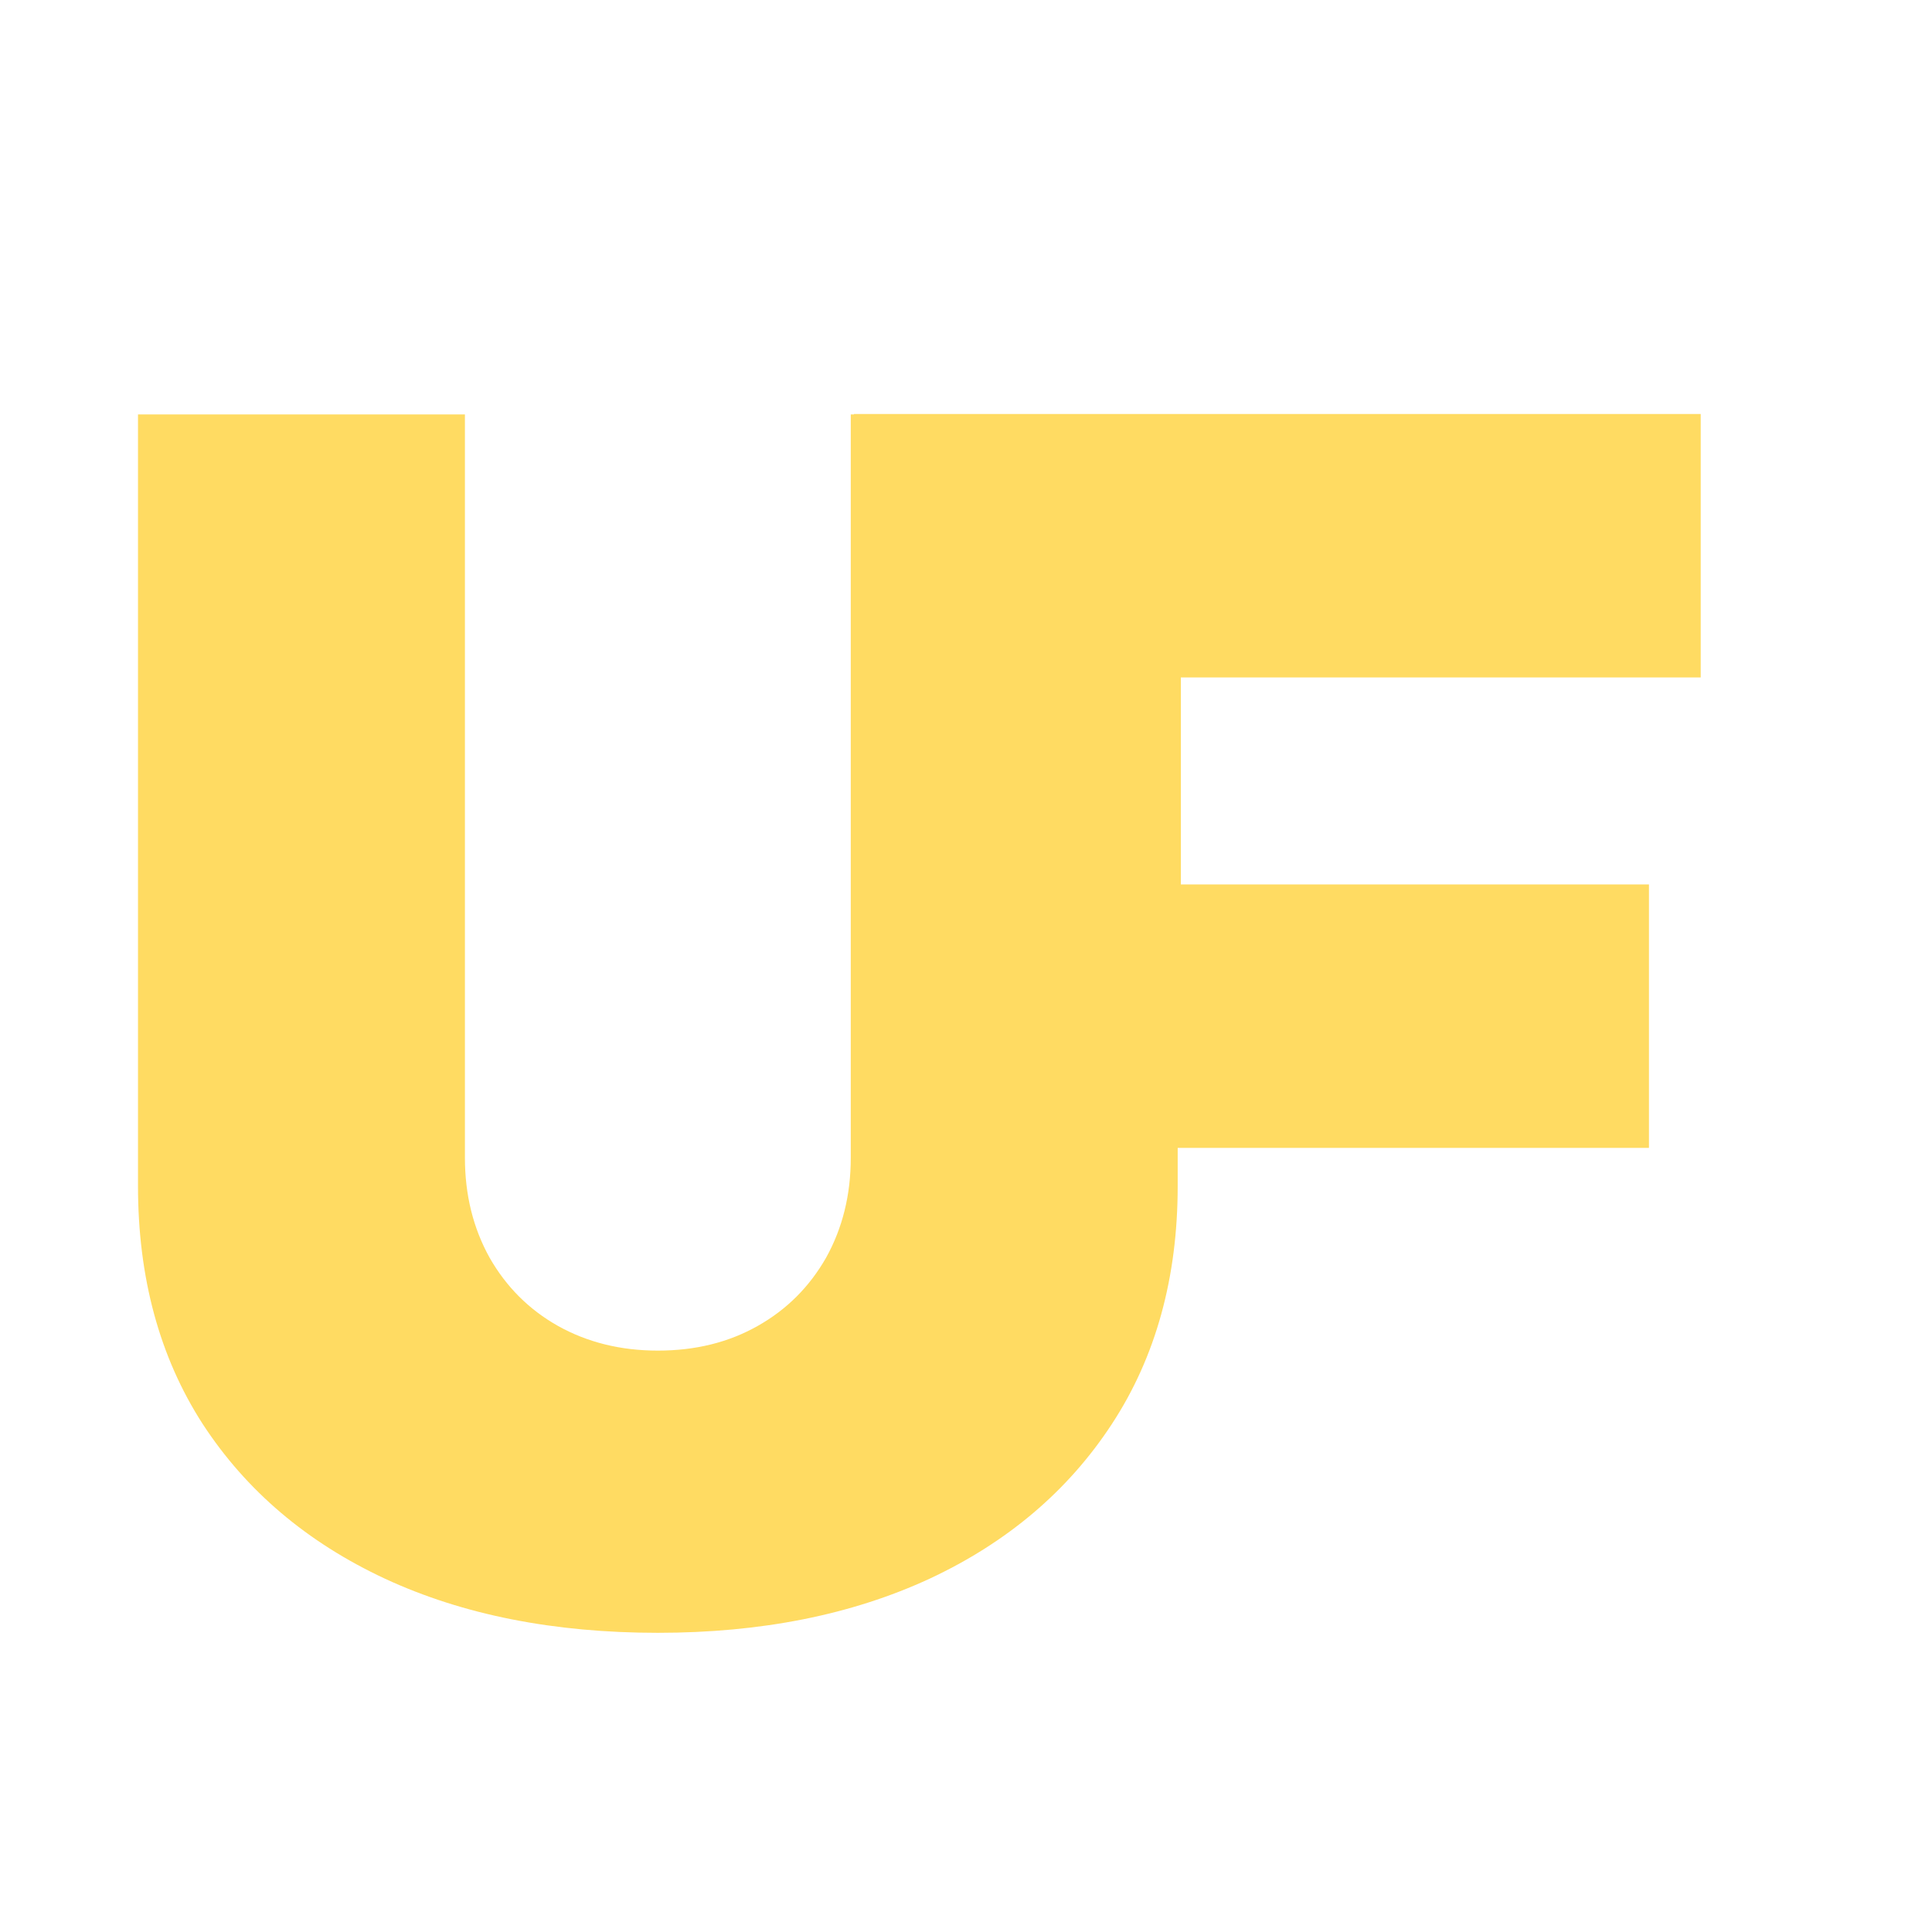
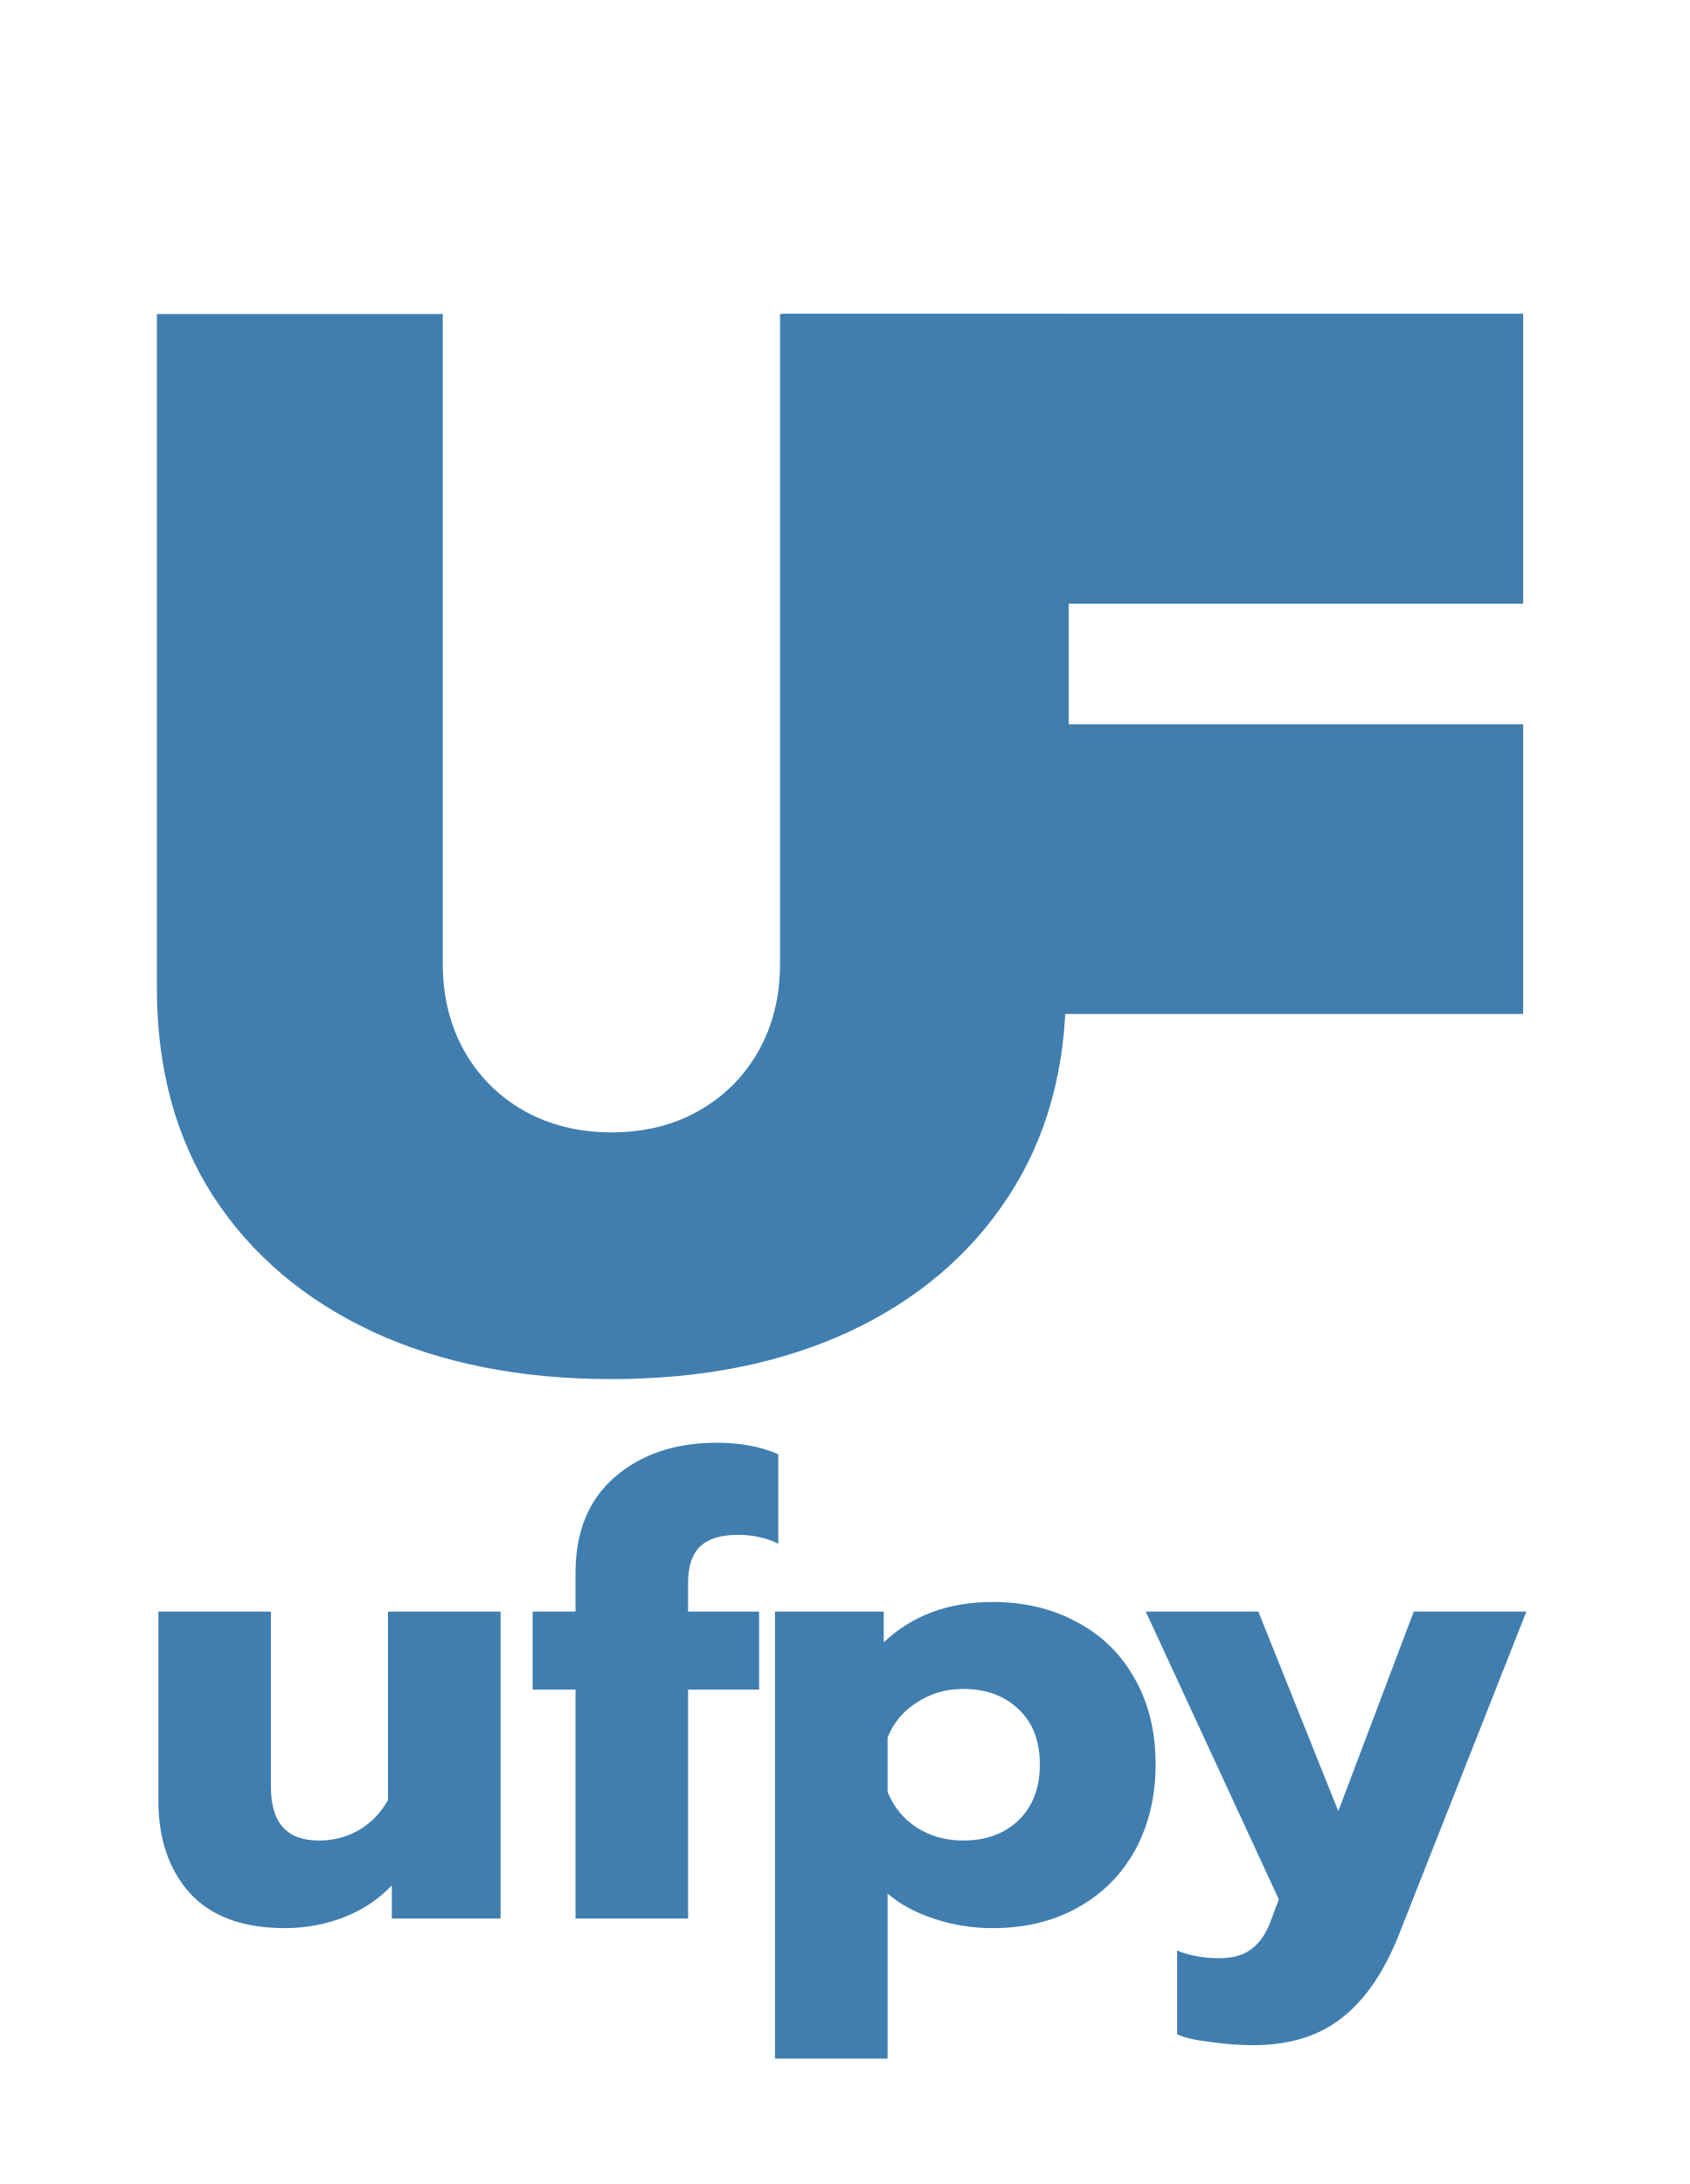
- <svg xmlns="http://www.w3.org/2000/svg" width="14" height="14" viewBox="0 0 14 14" fill="none">
-   <path d="M6.165 3.003H8.534V8.594C8.534 9.258 8.375 9.834 8.057 10.319C7.741 10.802 7.301 11.176 6.736 11.44C6.17 11.702 5.514 11.832 4.767 11.832C4.014 11.832 3.355 11.702 2.79 11.44C2.224 11.176 1.784 10.802 1.469 10.319C1.156 9.834 1 9.258 1 8.594V3.003H3.369V8.389C3.369 8.659 3.429 8.9 3.548 9.114C3.668 9.324 3.832 9.489 4.043 9.608C4.256 9.727 4.497 9.787 4.767 9.787C5.04 9.787 5.281 9.727 5.491 9.608C5.702 9.489 5.866 9.324 5.986 9.114C6.105 8.9 6.165 8.659 6.165 8.389V3.003Z" fill="#FFDB62" />
-   <path d="M6.188 8.318V3H12.324V4.909H8.557V6.409H11.949V8.318H6.188Z" fill="#FFDB62" />
+ <svg xmlns="http://www.w3.org/2000/svg" width="140" height="181" viewBox="0 0 140 181" fill="none">
+   <path d="M64.63 26.027H88.315V84.03V81.917C88.315 88.563 86.725 94.314 83.544 99.17C80.392 103.998 75.99 107.732 70.338 110.373C64.687 112.986 58.127 114.293 50.658 114.293C43.132 114.293 36.543 112.986 30.892 110.373C25.24 107.732 20.838 103.998 17.686 99.17C14.562 94.314 13 88.563 13 81.917V26.027H36.685V79.873C36.685 82.57 37.282 84.984 38.474 87.114C39.667 89.216 41.314 90.863 43.416 92.056C45.546 93.249 47.96 93.845 50.658 93.845C53.384 93.845 55.798 93.249 57.899 92.056C60.001 90.863 61.648 89.216 62.841 87.114C64.034 84.984 64.63 82.57 64.63 79.873V26.027Z" fill="#407EB0" />
+   <path d="M64.857 79.164V26H126.2V50.03H88.542V60.03H126.2V84.03H88.315L64.857 79.164Z" fill="#407EB0" />
+   <path d="M23.614 159.795C20.116 159.795 17.484 158.823 15.717 156.88C13.986 154.937 13.12 152.375 13.12 149.195V133.56H22.448V148.135C22.448 151.068 23.773 152.534 26.423 152.534C27.624 152.534 28.72 152.251 29.709 151.686C30.698 151.121 31.511 150.29 32.147 149.195V133.56H41.475V159H32.465V156.244C31.37 157.41 30.045 158.293 28.49 158.894C26.935 159.495 25.31 159.795 23.614 159.795ZM47.682 140.026H44.131V133.56H47.682V130.38C47.682 126.953 48.76 124.303 50.915 122.43C53.106 120.522 55.932 119.568 59.395 119.568C61.339 119.568 63.035 119.886 64.483 120.522V127.942C63.494 127.447 62.381 127.2 61.144 127.2C59.731 127.2 58.688 127.518 58.017 128.154C57.346 128.79 57.01 129.797 57.01 131.175V133.56H62.893V140.026H57.01V159H47.682V140.026ZM64.211 133.56H73.221V136.104C75.588 133.878 78.592 132.765 82.231 132.765C84.881 132.765 87.231 133.33 89.28 134.461C91.329 135.556 92.919 137.129 94.05 139.178C95.181 141.192 95.746 143.542 95.746 146.227C95.746 148.877 95.181 151.244 94.05 153.329C92.919 155.378 91.329 156.968 89.28 158.099C87.266 159.23 84.916 159.795 82.231 159.795C80.535 159.795 78.91 159.53 77.355 159C75.836 158.505 74.564 157.816 73.539 156.933V170.607H64.211V133.56ZM79.793 152.534C81.701 152.534 83.238 151.969 84.404 150.838C85.57 149.707 86.153 148.17 86.153 146.227C86.153 144.284 85.57 142.764 84.404 141.669C83.238 140.538 81.701 139.973 79.793 139.973C78.38 139.973 77.108 140.344 75.977 141.086C74.847 141.793 74.034 142.764 73.539 144.001V148.506C74.034 149.743 74.847 150.732 75.977 151.474C77.108 152.181 78.38 152.534 79.793 152.534ZM103.834 169.494C102.704 169.494 101.52 169.406 100.283 169.229C99.047 169.088 98.128 168.876 97.528 168.593V161.65C98.552 162.074 99.718 162.286 101.025 162.286C102.191 162.286 103.092 162.021 103.728 161.491C104.4 160.996 104.93 160.201 105.318 159.106L105.954 157.41L94.93 133.56H104.258L110.883 150.096L117.137 133.56H126.465L115.971 160.166C114.735 163.346 113.145 165.696 111.201 167.215C109.293 168.734 106.838 169.494 103.834 169.494Z" fill="#407EB0" />
</svg>
